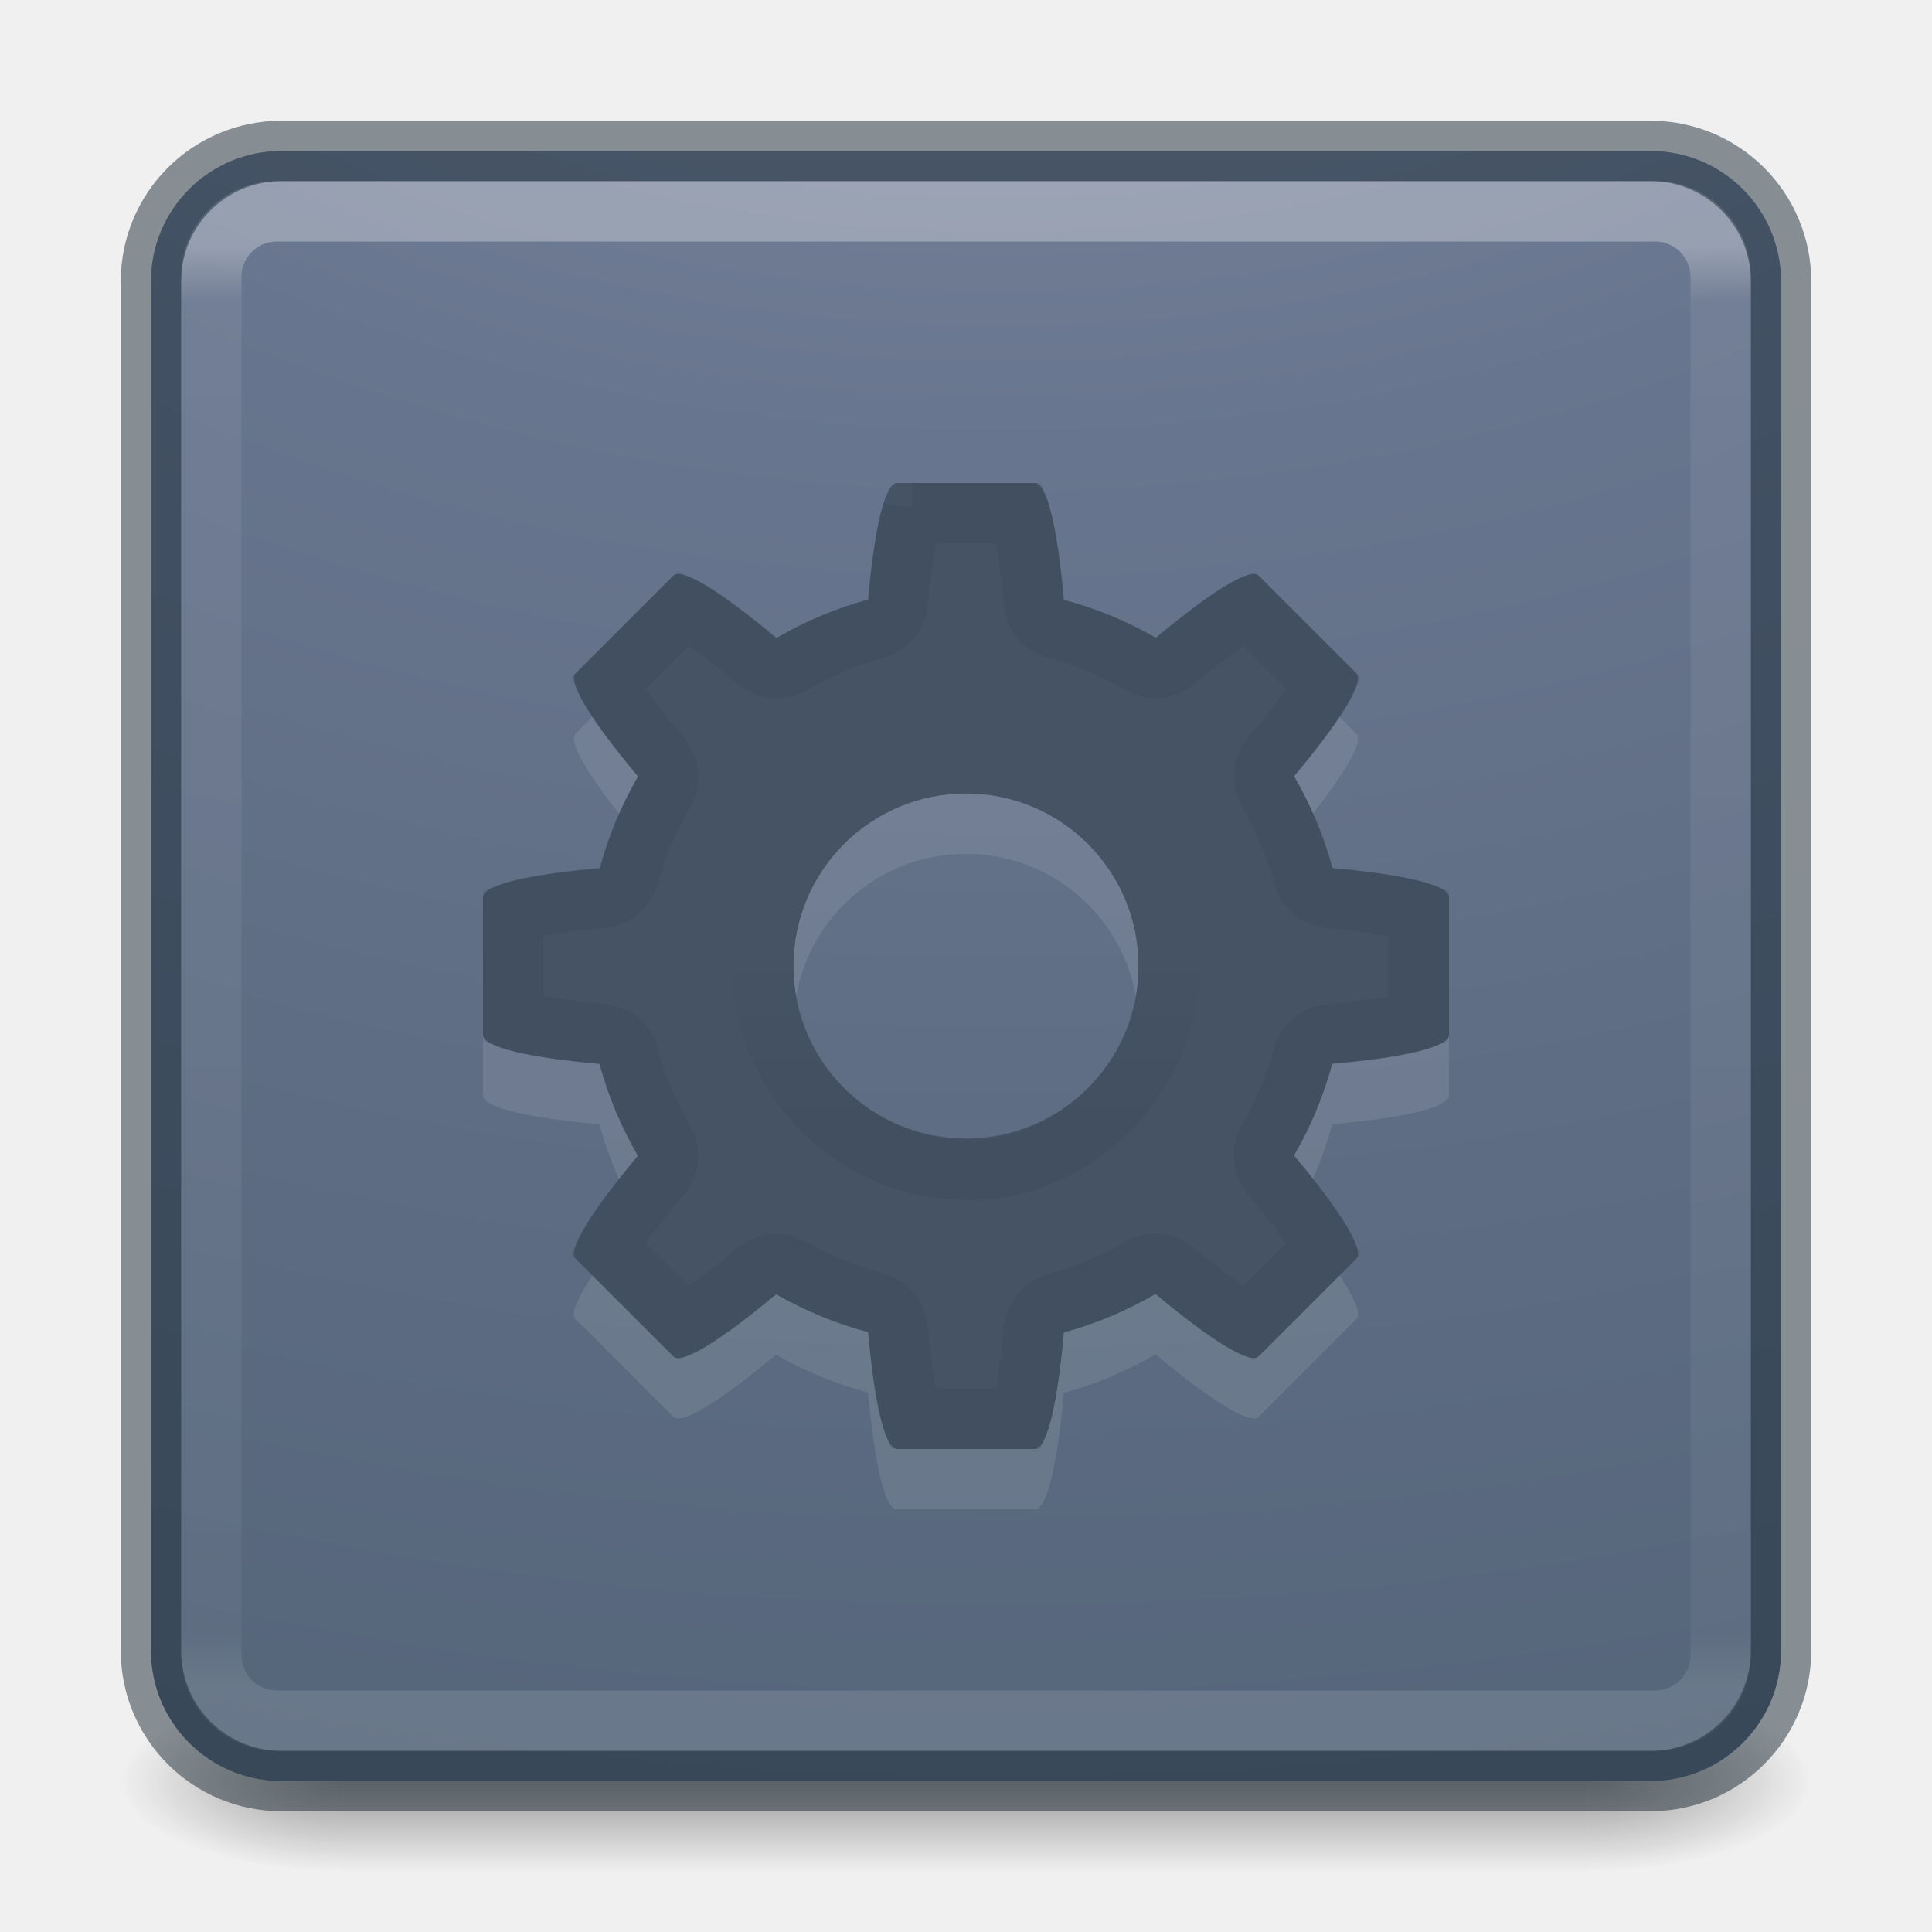
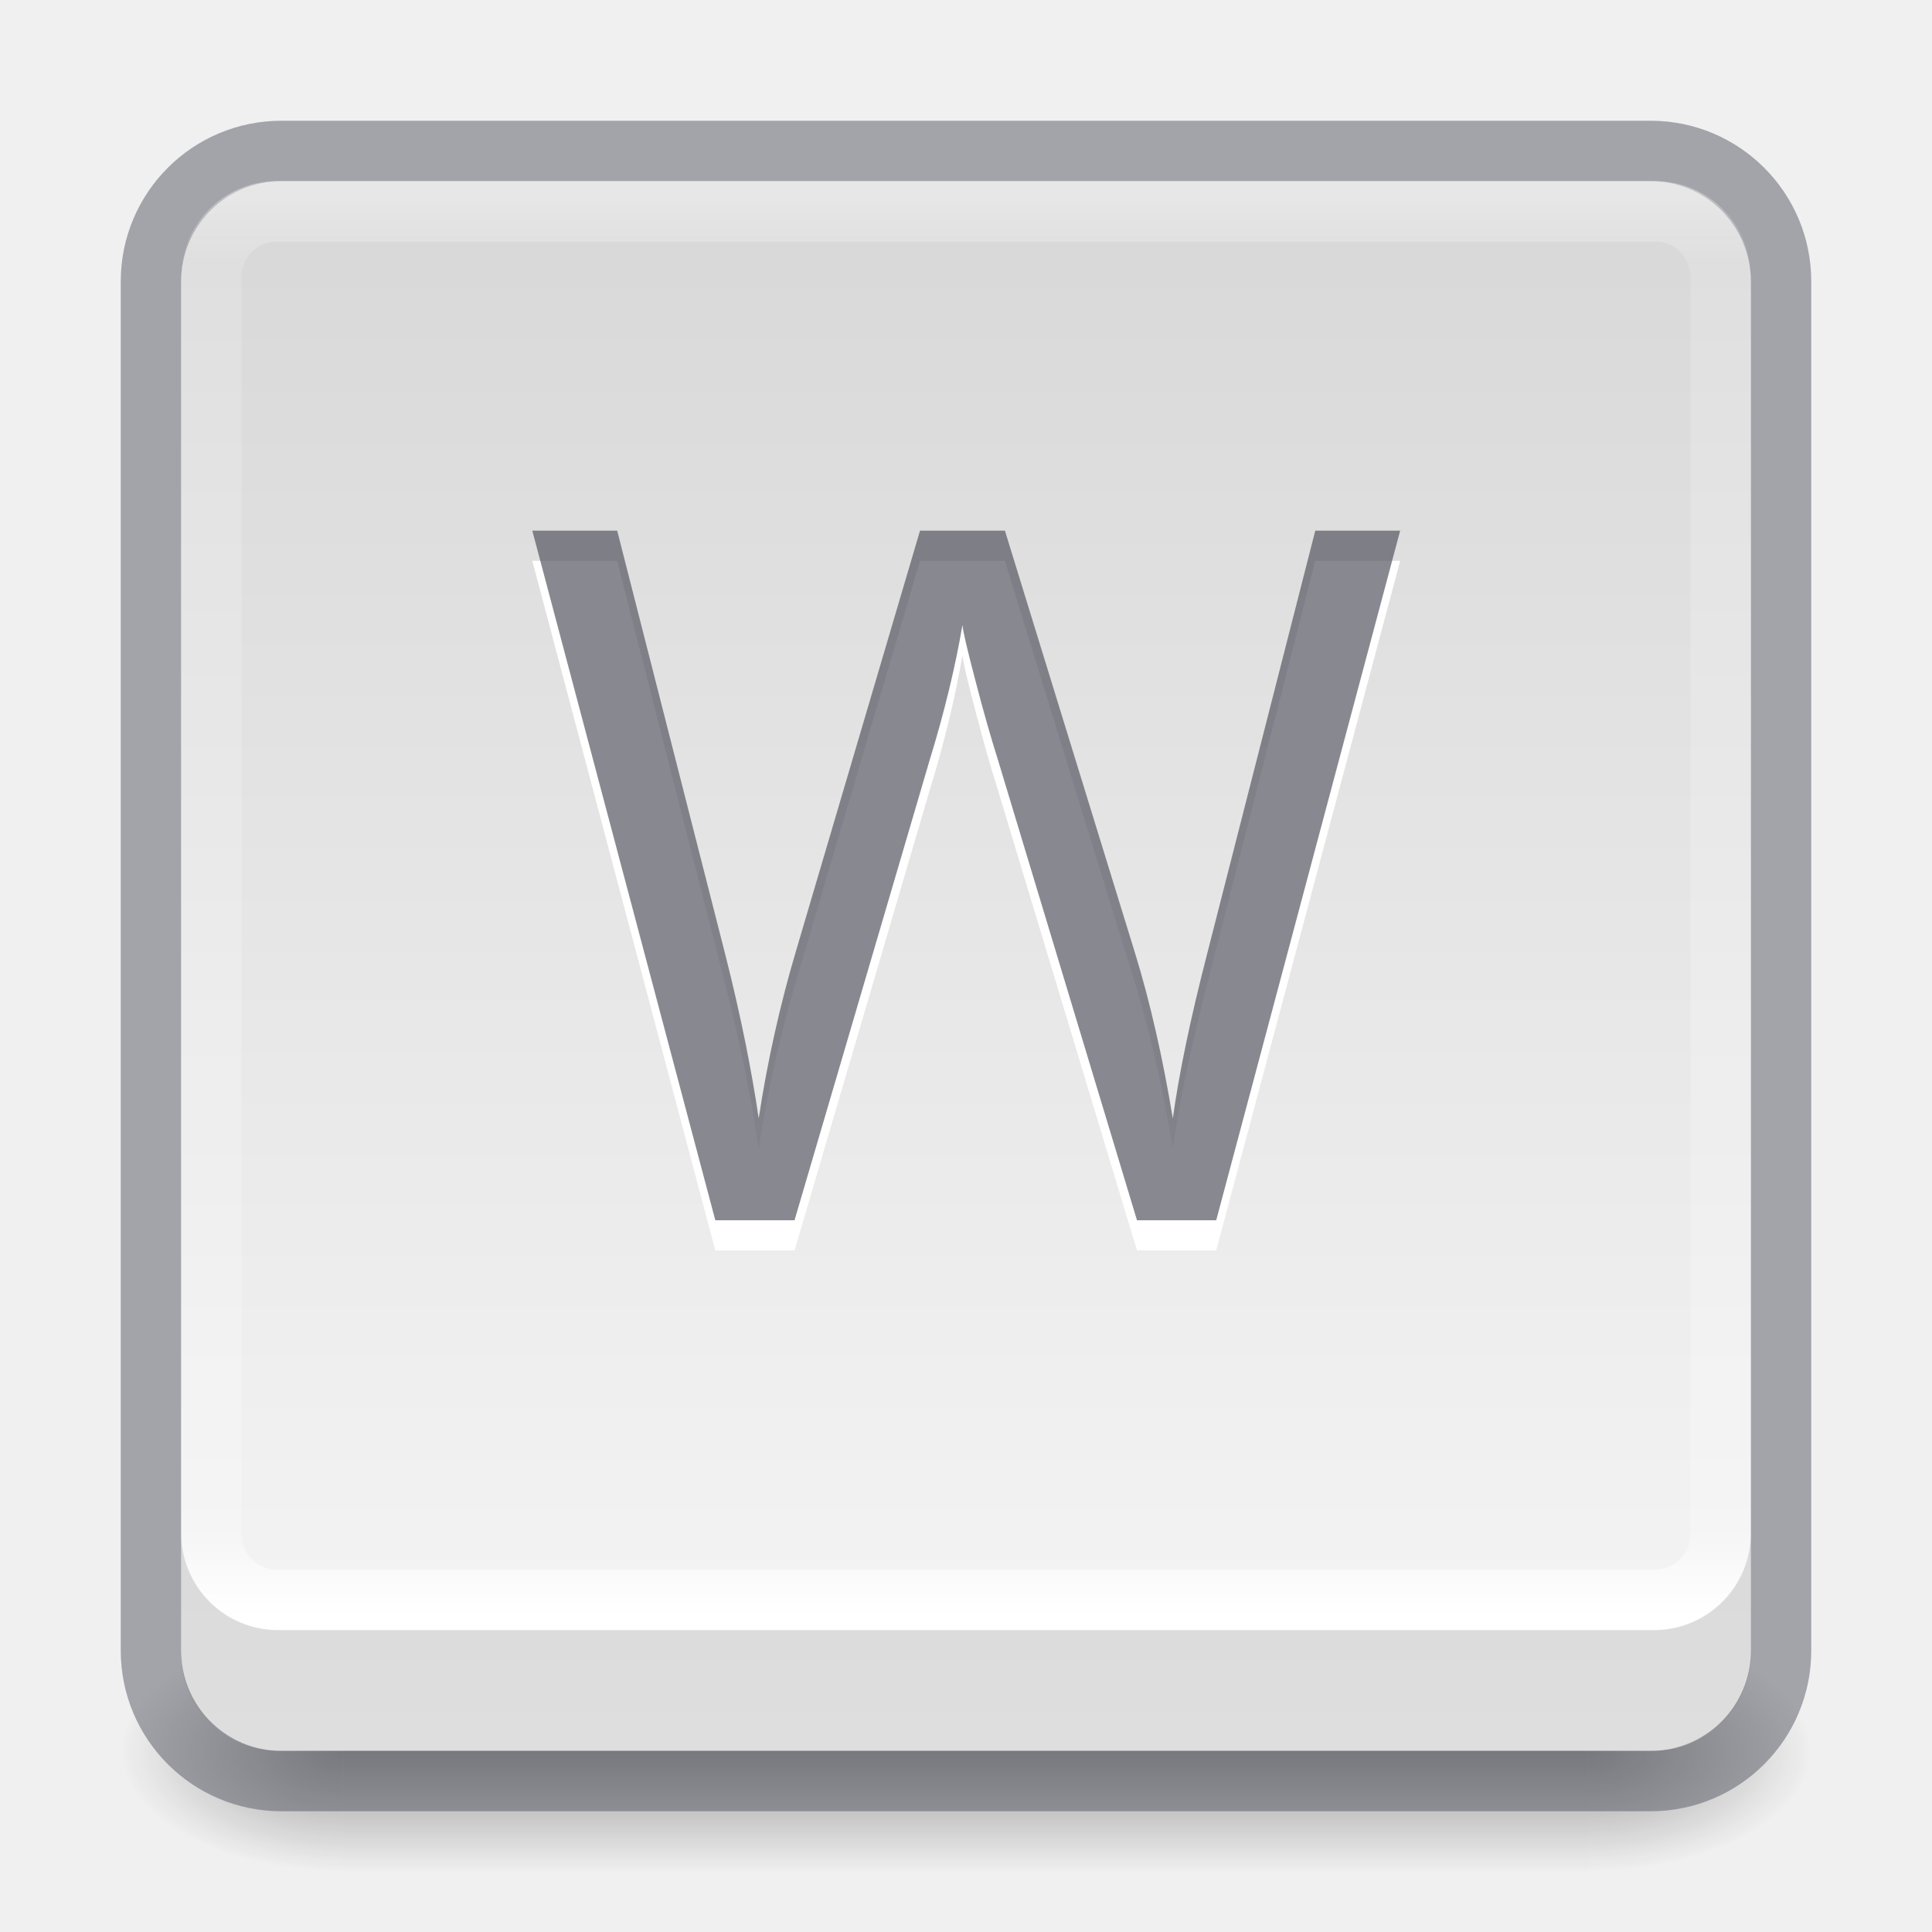
- <svg xmlns="http://www.w3.org/2000/svg" xmlns:xlink="http://www.w3.org/1999/xlink" id="svg4588" height="32" width="32" version="1.1">
-   <defs id="defs4590">
-     <linearGradient id="linearGradient4687">
-       <stop offset="0" style="stop-color:#000000;stop-opacity:1" id="stop4689" />
-       <stop offset="1" style="stop-color:#000000;stop-opacity:0" id="stop4691" />
+ <svg xmlns="http://www.w3.org/2000/svg" xmlns:xlink="http://www.w3.org/1999/xlink" version="1.1" width="32" height="32" id="svg4715">
+   <defs id="defs4717">
+     <linearGradient id="linearGradient909">
+       <stop offset="0" style="stop-color:#fafafa;stop-opacity:1" id="stop905" />
+       <stop offset="1" style="stop-color:#d4d4d4;stop-opacity:1" id="stop907" />
    </linearGradient>
-     <linearGradient gradientTransform="matrix(0.6756757,0,0,0.6756757,-0.2162186,-0.2162061)" gradientUnits="userSpaceOnUse" xlink:href="#linearGradient3924-0" id="linearGradient3483" y2="41.679" x2="38.546" y1="6.374" x1="38.546" />
-     <linearGradient id="linearGradient3924-0">
-       <stop offset="0" style="stop-color:#ffffff;stop-opacity:1" id="stop3926-6" />
-       <stop offset="0.038" style="stop-color:#ffffff;stop-opacity:0.235" id="stop3928-3" />
-       <stop offset="0.962" style="stop-color:#ffffff;stop-opacity:0.157" id="stop3930-2" />
-       <stop offset="1" style="stop-color:#ffffff;stop-opacity:0.392" id="stop3932-62" />
+     <linearGradient id="linearGradient3924">
+       <stop id="stop3926" style="stop-color:#ffffff;stop-opacity:1" offset="0" />
+       <stop id="stop3928" style="stop-color:#ffffff;stop-opacity:0.235" offset="0.063" />
+       <stop id="stop3930" style="stop-color:#ffffff;stop-opacity:0.157" offset="0.951" />
+       <stop id="stop3932" style="stop-color:#ffffff;stop-opacity:0.392" offset="1" />
    </linearGradient>
-     <radialGradient gradientTransform="matrix(0,6.575229,-8.07228,0,96.95192,-56.11144)" gradientUnits="userSpaceOnUse" xlink:href="#linearGradient2867-449-88-871-390-598-476-591-434-148-57-177-8-3-3-6-4-8-8-8-5" id="radialGradient4388" fy="9.957" fx="6.2" r="12.672" cy="9.957" cx="6.73" />
-     <linearGradient id="linearGradient2867-449-88-871-390-598-476-591-434-148-57-177-8-3-3-6-4-8-8-8-5">
-       <stop offset="0" style="stop-color:#919caf;stop-opacity:1" id="stop3750-1-0-7-6-6-1-3-9-3" />
-       <stop offset="0.262" style="stop-color:#68758e;stop-opacity:1" id="stop3752-3-7-4-0-32-8-923-0-7" />
-       <stop offset="0.705" style="stop-color:#485a6c;stop-opacity:1" id="stop3754-1-8-5-2-7-6-7-1-9" />
-       <stop offset="1" style="stop-color:#444c5c;stop-opacity:1" id="stop3756-1-6-2-6-6-1-96-6-0" />
+     <radialGradient cx="4.993" cy="43.5" r="2.5" fx="4.993" fy="43.5" id="radialGradient3163" xlink:href="#linearGradient3688-166-749" gradientUnits="userSpaceOnUse" gradientTransform="matrix(2.003784,0,0,1.4,27.98813,-17.4)" />
+     <linearGradient id="linearGradient3688-166-749">
+       <stop id="stop2883" style="stop-color:#181818;stop-opacity:1" offset="0" />
+       <stop id="stop2885" style="stop-color:#181818;stop-opacity:0" offset="1" />
    </linearGradient>
-     <radialGradient gradientTransform="matrix(2.003784,0,0,1.4,27.98813,-17.4)" gradientUnits="userSpaceOnUse" xlink:href="#linearGradient3688-166-749-6" id="radialGradient3493" fy="43.5" fx="4.993" r="2.5" cy="43.5" cx="4.993" />
-     <linearGradient id="linearGradient3688-166-749-6">
-       <stop offset="0" style="stop-color:#181818;stop-opacity:1" id="stop2883-8" />
-       <stop offset="1" style="stop-color:#181818;stop-opacity:0" id="stop2885-3" />
+     <radialGradient cx="4.993" cy="43.5" r="2.5" fx="4.993" fy="43.5" id="radialGradient3165" xlink:href="#linearGradient3688-464-309" gradientUnits="userSpaceOnUse" gradientTransform="matrix(2.003784,0,0,1.4,-20.01187,-104.4)" />
+     <linearGradient id="linearGradient3688-464-309">
+       <stop id="stop2889" style="stop-color:#181818;stop-opacity:1" offset="0" />
+       <stop id="stop2891" style="stop-color:#181818;stop-opacity:0" offset="1" />
    </linearGradient>
-     <radialGradient gradientTransform="matrix(2.003784,0,0,1.4,-20.01187,-104.4)" gradientUnits="userSpaceOnUse" xlink:href="#linearGradient3688-464-309-7" id="radialGradient3495" fy="43.5" fx="4.993" r="2.5" cy="43.5" cx="4.993" />
-     <linearGradient id="linearGradient3688-464-309-7">
-       <stop offset="0" style="stop-color:#181818;stop-opacity:1" id="stop2889-0" />
-       <stop offset="1" style="stop-color:#181818;stop-opacity:0" id="stop2891-66" />
+     <linearGradient x1="25.058" y1="47.028" x2="25.058" y2="39.999" id="linearGradient3167" xlink:href="#linearGradient3702-501-757" gradientUnits="userSpaceOnUse" />
+     <linearGradient id="linearGradient3702-501-757">
+       <stop id="stop2895" style="stop-color:#181818;stop-opacity:0" offset="0" />
+       <stop id="stop2897" style="stop-color:#181818;stop-opacity:1" offset="0.5" />
+       <stop id="stop2899" style="stop-color:#181818;stop-opacity:0" offset="1" />
    </linearGradient>
-     <linearGradient gradientUnits="userSpaceOnUse" xlink:href="#linearGradient3702-501-757-3" id="linearGradient3497" y2="39.999" x2="25.058" y1="47.028" x1="25.058" />
-     <linearGradient id="linearGradient3702-501-757-3">
-       <stop offset="0" style="stop-color:#181818;stop-opacity:0" id="stop2895-3" />
-       <stop offset="0.5" style="stop-color:#181818;stop-opacity:1" id="stop2897-28" />
-       <stop offset="1" style="stop-color:#181818;stop-opacity:0" id="stop2899-8" />
-     </linearGradient>
-     <linearGradient x1="30.213" y1="21.417" x2="30.213" y2="25.361" id="linearGradient3143" xlink:href="#linearGradient4687" gradientUnits="userSpaceOnUse" gradientTransform="matrix(0.7473457,0,0,-0.7482173,-1.935797,34.71217)" />
+     <linearGradient x1="24" y1="5" x2="24" y2="43" id="linearGradient3027" xlink:href="#linearGradient3924" gradientUnits="userSpaceOnUse" gradientTransform="matrix(0.6756757,0,0,0.6216216,-0.2162133,-29.91891)" />
+     <linearGradient gradientUnits="userSpaceOnUse" y2="0.158" x2="14.33" y1="32.16" x1="14.33" id="linearGradient903" xlink:href="#linearGradient909" />
  </defs>
-   <g transform="matrix(0.6999997,0,0,0.3333336,-0.8000002,15.33333)" id="g2036-2" style="display:inline">
-     <g transform="matrix(1.052632,0,0,1.285713,-1.263158,-13.42854)" id="g3712-3" style="opacity:0.4">
-       <rect width="5" height="7" x="38" y="40" id="rect2801-0" style="fill:url(#radialGradient3493);fill-opacity:1;stroke:none" />
-       <rect width="5" height="7" x="-10" y="-47" transform="scale(-1,-1)" id="rect3696-2" style="fill:url(#radialGradient3495);fill-opacity:1;stroke:none" />
-       <rect width="28" height="7" x="10" y="40" id="rect3700-1" style="fill:url(#linearGradient3497);fill-opacity:1;stroke:none" />
+   <g transform="matrix(0.6999997,0,0,0.4444449,-0.8000003,10.1111)" id="g2036" style="display:inline">
+     <g transform="matrix(1.052632,0,0,1.285713,-1.263158,-13.42854)" id="g3712" style="opacity:0.4">
+       <rect width="5" height="7" x="38" y="40" id="rect2801" style="fill:url(#radialGradient3163);fill-opacity:1;stroke:none" />
+       <rect width="5" height="7" x="-10" y="-47" transform="scale(-1,-1)" id="rect3696" style="fill:url(#radialGradient3165);fill-opacity:1;stroke:none" />
+       <rect width="28" height="7" x="10" y="40" id="rect3700" style="fill:url(#linearGradient3167);fill-opacity:1;stroke:none" />
    </g>
  </g>
-   <rect width="27" height="27" rx="2.16" ry="2.16" x="2.5" y="2.5" id="rect5505" style="color:#000000;display:inline;overflow:visible;visibility:visible;fill:url(#radialGradient4388);fill-opacity:1;fill-rule:nonzero;stroke:none;stroke-width:1;marker:none;enable-background:accumulate" />
-   <rect width="25" height="25" rx="1.087" ry="1.087" x="3.5" y="3.5" id="rect6741-7-4" style="opacity:0.3;fill:none;stroke:url(#linearGradient3483);stroke-width:1;stroke-linecap:round;stroke-linejoin:round;stroke-miterlimit:4;stroke-dasharray:none;stroke-dashoffset:0;stroke-opacity:1" />
-   <rect width="27" height="27" rx="2.16" ry="2.16" x="2.5" y="2.5" id="rect5505-6" style="color:#000000;display:inline;overflow:visible;visibility:visible;opacity:0.5;fill:none;stroke:#1c2c38;stroke-width:1;stroke-linecap:round;stroke-linejoin:round;stroke-miterlimit:4;stroke-dasharray:none;stroke-dashoffset:0;stroke-opacity:1;marker:none;enable-background:accumulate" />
-   <path style="color:#000000;clip-rule:nonzero;display:inline;overflow:visible;visibility:visible;opacity:0.1;isolation:auto;mix-blend-mode:normal;color-interpolation:sRGB;color-interpolation-filters:linearRGB;solid-color:#000000;solid-opacity:1;fill:#ffffff;fill-opacity:1;fill-rule:nonzero;stroke:none;stroke-width:1;stroke-linecap:butt;stroke-linejoin:miter;stroke-miterlimit:4;stroke-dasharray:none;stroke-dashoffset:0;stroke-opacity:1;marker:none;color-rendering:auto;image-rendering:auto;shape-rendering:auto;text-rendering:auto;enable-background:accumulate;filter-blend-mode:normal;filter-gaussianBlur-deviation:0" d="m 14.857,9 c -0.206,0 -0.377,0.794 -0.478,1.93 a 6.286,6.286 0 0 0 -1.519,0.638 c -0.877,-0.735 -1.563,-1.179 -1.709,-1.033 l -1.617,1.617 c -0.146,0.146 0.298,0.831 1.033,1.709 a 6.286,6.286 0 0 0 -0.633,1.519 c -1.138,0.101 -1.935,0.272 -1.935,0.478 l 0,2.286 c 0,0.206 0.794,0.377 1.93,0.478 a 6.286,6.286 0 0 0 0.636,1.522 c -0.734,0.876 -1.177,1.56 -1.031,1.705 l 1.617,1.617 c 0.146,0.146 0.828,-0.297 1.703,-1.029 a 6.286,6.286 0 0 0 1.525,0.628 C 14.48,24.203 14.651,25 14.857,25 l 2.286,0 c 0.206,0 0.377,-0.794 0.478,-1.93 a 6.286,6.286 0 0 0 1.519,-0.638 c 0.877,0.735 1.563,1.179 1.709,1.033 l 1.617,-1.617 c 0.146,-0.146 -0.298,-0.831 -1.033,-1.709 a 6.286,6.286 0 0 0 0.633,-1.519 C 23.203,18.52 24,18.349 24,18.143 l 0,-2.286 c 0,-0.206 -0.794,-0.377 -1.93,-0.478 a 6.286,6.286 0 0 0 -0.636,-1.522 c 0.734,-0.876 1.177,-1.56 1.031,-1.705 l -1.617,-1.617 c -0.146,-0.146 -0.828,0.297 -1.703,1.029 A 6.286,6.286 0 0 0 17.621,10.935 C 17.52,9.797 17.349,9 17.143,9 L 14.857,9 Z M 16,14.143 A 2.857,2.857 0 0 1 18.857,17 2.857,2.857 0 0 1 16,19.857 2.857,2.857 0 0 1 13.143,17 2.857,2.857 0 0 1 16,14.143 Z" id="path4690-6" />
-   <path style="color:#000000;clip-rule:nonzero;display:inline;overflow:visible;visibility:visible;opacity:1;isolation:auto;mix-blend-mode:normal;color-interpolation:sRGB;color-interpolation-filters:linearRGB;solid-color:#000000;solid-opacity:1;fill:#455365;fill-opacity:1;fill-rule:nonzero;stroke:none;stroke-width:1;stroke-linecap:butt;stroke-linejoin:miter;stroke-miterlimit:4;stroke-dasharray:none;stroke-dashoffset:0;stroke-opacity:1;marker:none;color-rendering:auto;image-rendering:auto;shape-rendering:auto;text-rendering:auto;enable-background:accumulate;filter-blend-mode:normal;filter-gaussianBlur-deviation:0" d="m 14.857,8 c -0.206,0 -0.377,0.794 -0.478,1.93 A 6.286,6.286 0 0 0 12.86,10.568 C 11.983,9.833 11.298,9.389 11.152,9.535 L 9.535,11.152 c -0.146,0.146 0.298,0.831 1.033,1.709 a 6.286,6.286 0 0 0 -0.633,1.519 c -1.138,0.101 -1.935,0.272 -1.935,0.478 l 0,2.286 c 0,0.206 0.794,0.377 1.93,0.478 a 6.286,6.286 0 0 0 0.636,1.522 c -0.734,0.876 -1.177,1.56 -1.031,1.705 l 1.617,1.617 c 0.146,0.146 0.828,-0.297 1.703,-1.029 a 6.286,6.286 0 0 0 1.525,0.628 C 14.48,23.203 14.651,24 14.857,24 l 2.286,0 c 0.206,0 0.377,-0.794 0.478,-1.93 a 6.286,6.286 0 0 0 1.519,-0.638 c 0.877,0.735 1.563,1.179 1.709,1.033 l 1.617,-1.617 c 0.146,-0.146 -0.298,-0.831 -1.033,-1.709 a 6.286,6.286 0 0 0 0.633,-1.519 C 23.203,17.52 24,17.349 24,17.143 l 0,-2.286 c 0,-0.206 -0.794,-0.377 -1.93,-0.478 a 6.286,6.286 0 0 0 -0.636,-1.522 c 0.734,-0.876 1.177,-1.56 1.031,-1.705 L 20.848,9.535 C 20.703,9.389 20.02,9.831 19.145,10.564 A 6.286,6.286 0 0 0 17.621,9.935 C 17.52,8.797 17.349,8 17.143,8 l -2.286,0 z M 16,13.143 A 2.857,2.857 0 0 1 18.857,16 2.857,2.857 0 0 1 16,18.857 2.857,2.857 0 0 1 13.143,16 2.857,2.857 0 0 1 16,13.143 Z" id="path4690" />
-   <path style="display:inline;overflow:visible;visibility:visible;opacity:0.05;fill:none;stroke:url(#linearGradient3143);stroke-width:1;stroke-miterlimit:4;stroke-dasharray:none;stroke-opacity:1;marker:none;enable-background:accumulate" id="path4309" d="m 16.001,19.374 c 1.982,0.058 3.687,-1.922 3.324,-3.877 -0.247,-1.964 -2.445,-3.357 -4.32,-2.704 -1.841,0.522 -2.906,2.772 -2.101,4.521 0.508,1.223 1.77,2.075 3.097,2.061 z" />
-   <path transform="matrix(0.9992194,0,0,0.9992194,0.01248972,0.01249044)" d="m 15.109,8.494 c -0.018,0.052 -0.031,0.077 -0.051,0.16 -0.071,0.299 -0.138,0.765 -0.188,1.318 A 0.494,0.494 0 0 1 14.51,10.406 c -0.49,0.134 -0.959,0.331 -1.398,0.588 a 0.494,0.494 0 0 1 -0.566,-0.047 c -0.428,-0.358 -0.809,-0.645 -1.072,-0.807 -0.073,-0.045 -0.099,-0.054 -0.148,-0.078 L 10.062,11.324 c 0.024,0.049 0.033,0.076 0.078,0.148 0.162,0.263 0.448,0.645 0.807,1.072 a 0.494,0.494 0 0 1 0.049,0.564 c -0.255,0.439 -0.452,0.909 -0.584,1.398 a 0.494,0.494 0 0 1 -0.434,0.363 c -0.555,0.049 -1.024,0.116 -1.324,0.188 -0.083,0.02 -0.108,0.033 -0.16,0.051 l 0,1.781 c 0.052,0.018 0.077,0.031 0.16,0.051 0.299,0.071 0.765,0.138 1.318,0.188 a 0.494,0.494 0 0 1 0.434,0.363 c 0.133,0.491 0.329,0.962 0.586,1.402 a 0.494,0.494 0 0 1 -0.047,0.564 c -0.358,0.427 -0.643,0.806 -0.805,1.068 -0.044,0.072 -0.054,0.1 -0.078,0.148 l 1.26,1.26 c 0.049,-0.024 0.077,-0.032 0.148,-0.076 0.262,-0.162 0.642,-0.446 1.068,-0.803 a 0.494,0.494 0 0 1 0.562,-0.049 c 0.441,0.254 0.913,0.45 1.404,0.58 a 0.494,0.494 0 0 1 0.365,0.434 c 0.049,0.555 0.116,1.024 0.188,1.324 0.02,0.083 0.033,0.108 0.051,0.16 l 1.781,0 c 0.018,-0.052 0.031,-0.077 0.051,-0.16 0.071,-0.299 0.138,-0.765 0.188,-1.318 a 0.494,0.494 0 0 1 0.361,-0.434 c 0.49,-0.134 0.959,-0.331 1.398,-0.588 a 0.494,0.494 0 0 1 0.566,0.047 c 0.428,0.358 0.809,0.645 1.072,0.807 0.073,0.045 0.099,0.054 0.148,0.078 L 21.938,20.676 c -0.024,-0.049 -0.033,-0.076 -0.078,-0.148 -0.162,-0.263 -0.448,-0.645 -0.807,-1.072 a 0.494,0.494 0 0 1 -0.049,-0.564 c 0.255,-0.439 0.452,-0.909 0.584,-1.398 a 0.494,0.494 0 0 1 0.434,-0.363 c 0.555,-0.049 1.024,-0.116 1.324,-0.188 0.083,-0.02 0.108,-0.033 0.16,-0.051 l 0,-1.781 c -0.052,-0.018 -0.077,-0.031 -0.16,-0.051 -0.299,-0.071 -0.765,-0.138 -1.318,-0.188 A 0.494,0.494 0 0 1 21.594,14.508 C 21.461,14.017 21.264,13.546 21.008,13.105 a 0.494,0.494 0 0 1 0.047,-0.564 c 0.358,-0.427 0.643,-0.806 0.805,-1.068 0.044,-0.072 0.054,-0.1 0.078,-0.148 l -1.26,-1.26 c -0.049,0.024 -0.077,0.032 -0.148,0.076 -0.262,0.162 -0.642,0.446 -1.068,0.803 a 0.494,0.494 0 0 1 -0.562,0.049 C 18.457,10.738 17.985,10.542 17.494,10.412 A 0.494,0.494 0 0 1 17.129,9.979 c -0.049,-0.555 -0.116,-1.024 -0.188,-1.324 -0.02,-0.083 -0.033,-0.108 -0.051,-0.16 l -1.781,0 z" id="path4424" style="color:#000000;clip-rule:nonzero;display:inline;overflow:visible;visibility:visible;opacity:0.05;isolation:auto;mix-blend-mode:normal;color-interpolation:sRGB;color-interpolation-filters:linearRGB;solid-color:#000000;solid-opacity:1;fill:none;fill-opacity:1;fill-rule:nonzero;stroke:#000000;stroke-width:1.001;stroke-linecap:butt;stroke-linejoin:miter;stroke-miterlimit:4;stroke-dasharray:none;stroke-dashoffset:0;stroke-opacity:1;marker:none;color-rendering:auto;image-rendering:auto;shape-rendering:auto;text-rendering:auto;enable-background:accumulate" />
+   <rect width="26" height="26" rx="1.615" ry="1.615" x="3" y="3" id="rect5505" style="color:#000000;display:inline;overflow:visible;visibility:visible;fill:url(#linearGradient903);fill-opacity:1;fill-rule:nonzero;stroke:none;stroke-width:1;marker:none;enable-background:accumulate" />
+   <rect width="27" height="27" rx="2.16" ry="2.16" x="2.5" y="2.5" id="rect5505-6-6" style="color:#000000;display:inline;overflow:visible;visibility:visible;fill:none;stroke:#555761;stroke-width:1;stroke-linecap:round;stroke-linejoin:round;stroke-miterlimit:4;stroke-dasharray:none;stroke-dashoffset:0;stroke-opacity:1;marker:none;enable-background:accumulate;opacity:0.5" />
+   <rect transform="scale(1,-1)" width="25" height="23" rx="1.087" ry="1.095" x="3.5" y="-26.5" id="rect6741-7" style="fill:none;stroke:url(#linearGradient3027);stroke-width:1;stroke-linecap:round;stroke-linejoin:round;stroke-miterlimit:4;stroke-dasharray:none;stroke-dashoffset:0;stroke-opacity:1" />
+   <path id="rect5505-9" d="M 3 25.385 L 3 27.385 C 3 28.28 3.72 29 4.615 29 L 27.385 29 C 28.28 29 29 28.28 29 27.385 L 29 25.385 C 29 26.28 28.28 27 27.385 27 L 4.615 27 C 3.72 27 3 26.28 3 25.385 z " style="color:#000000;display:inline;overflow:visible;visibility:visible;fill:#000000;fill-opacity:1;fill-rule:nonzero;stroke:none;stroke-width:1;marker:none;enable-background:accumulate;opacity:0.1" />
+   <text xml:space="preserve" style="font-style:normal;font-weight:normal;font-size:16px;line-height:1.25;font-family:sans-serif;fill:#ffffff;fill-opacity:1;stroke:none" x="8.598" y="20.711" id="text9155-7">
+     <tspan id="tspan9153-1" x="8.598" y="20.711" style="font-style:normal;font-variant:normal;font-weight:normal;font-stretch:normal;font-size:16px;font-family:'Open Sans';-inkscape-font-specification:'Open Sans';fill:#ffffff;fill-opacity:1">W</tspan>
+   </text>
+   <text xml:space="preserve" style="font-style:normal;font-weight:normal;font-size:16px;line-height:1.25;font-family:sans-serif;opacity:0.7;fill:#555761;fill-opacity:1;stroke:none" x="8.598" y="20.211" id="text9155">
+     <tspan id="tspan9153" x="8.598" y="20.211" style="font-style:normal;font-variant:normal;font-weight:normal;font-stretch:normal;font-size:16px;font-family:'Open Sans';-inkscape-font-specification:'Open Sans';fill:#555761;fill-opacity:1">W</tspan>
+   </text>
</svg>
